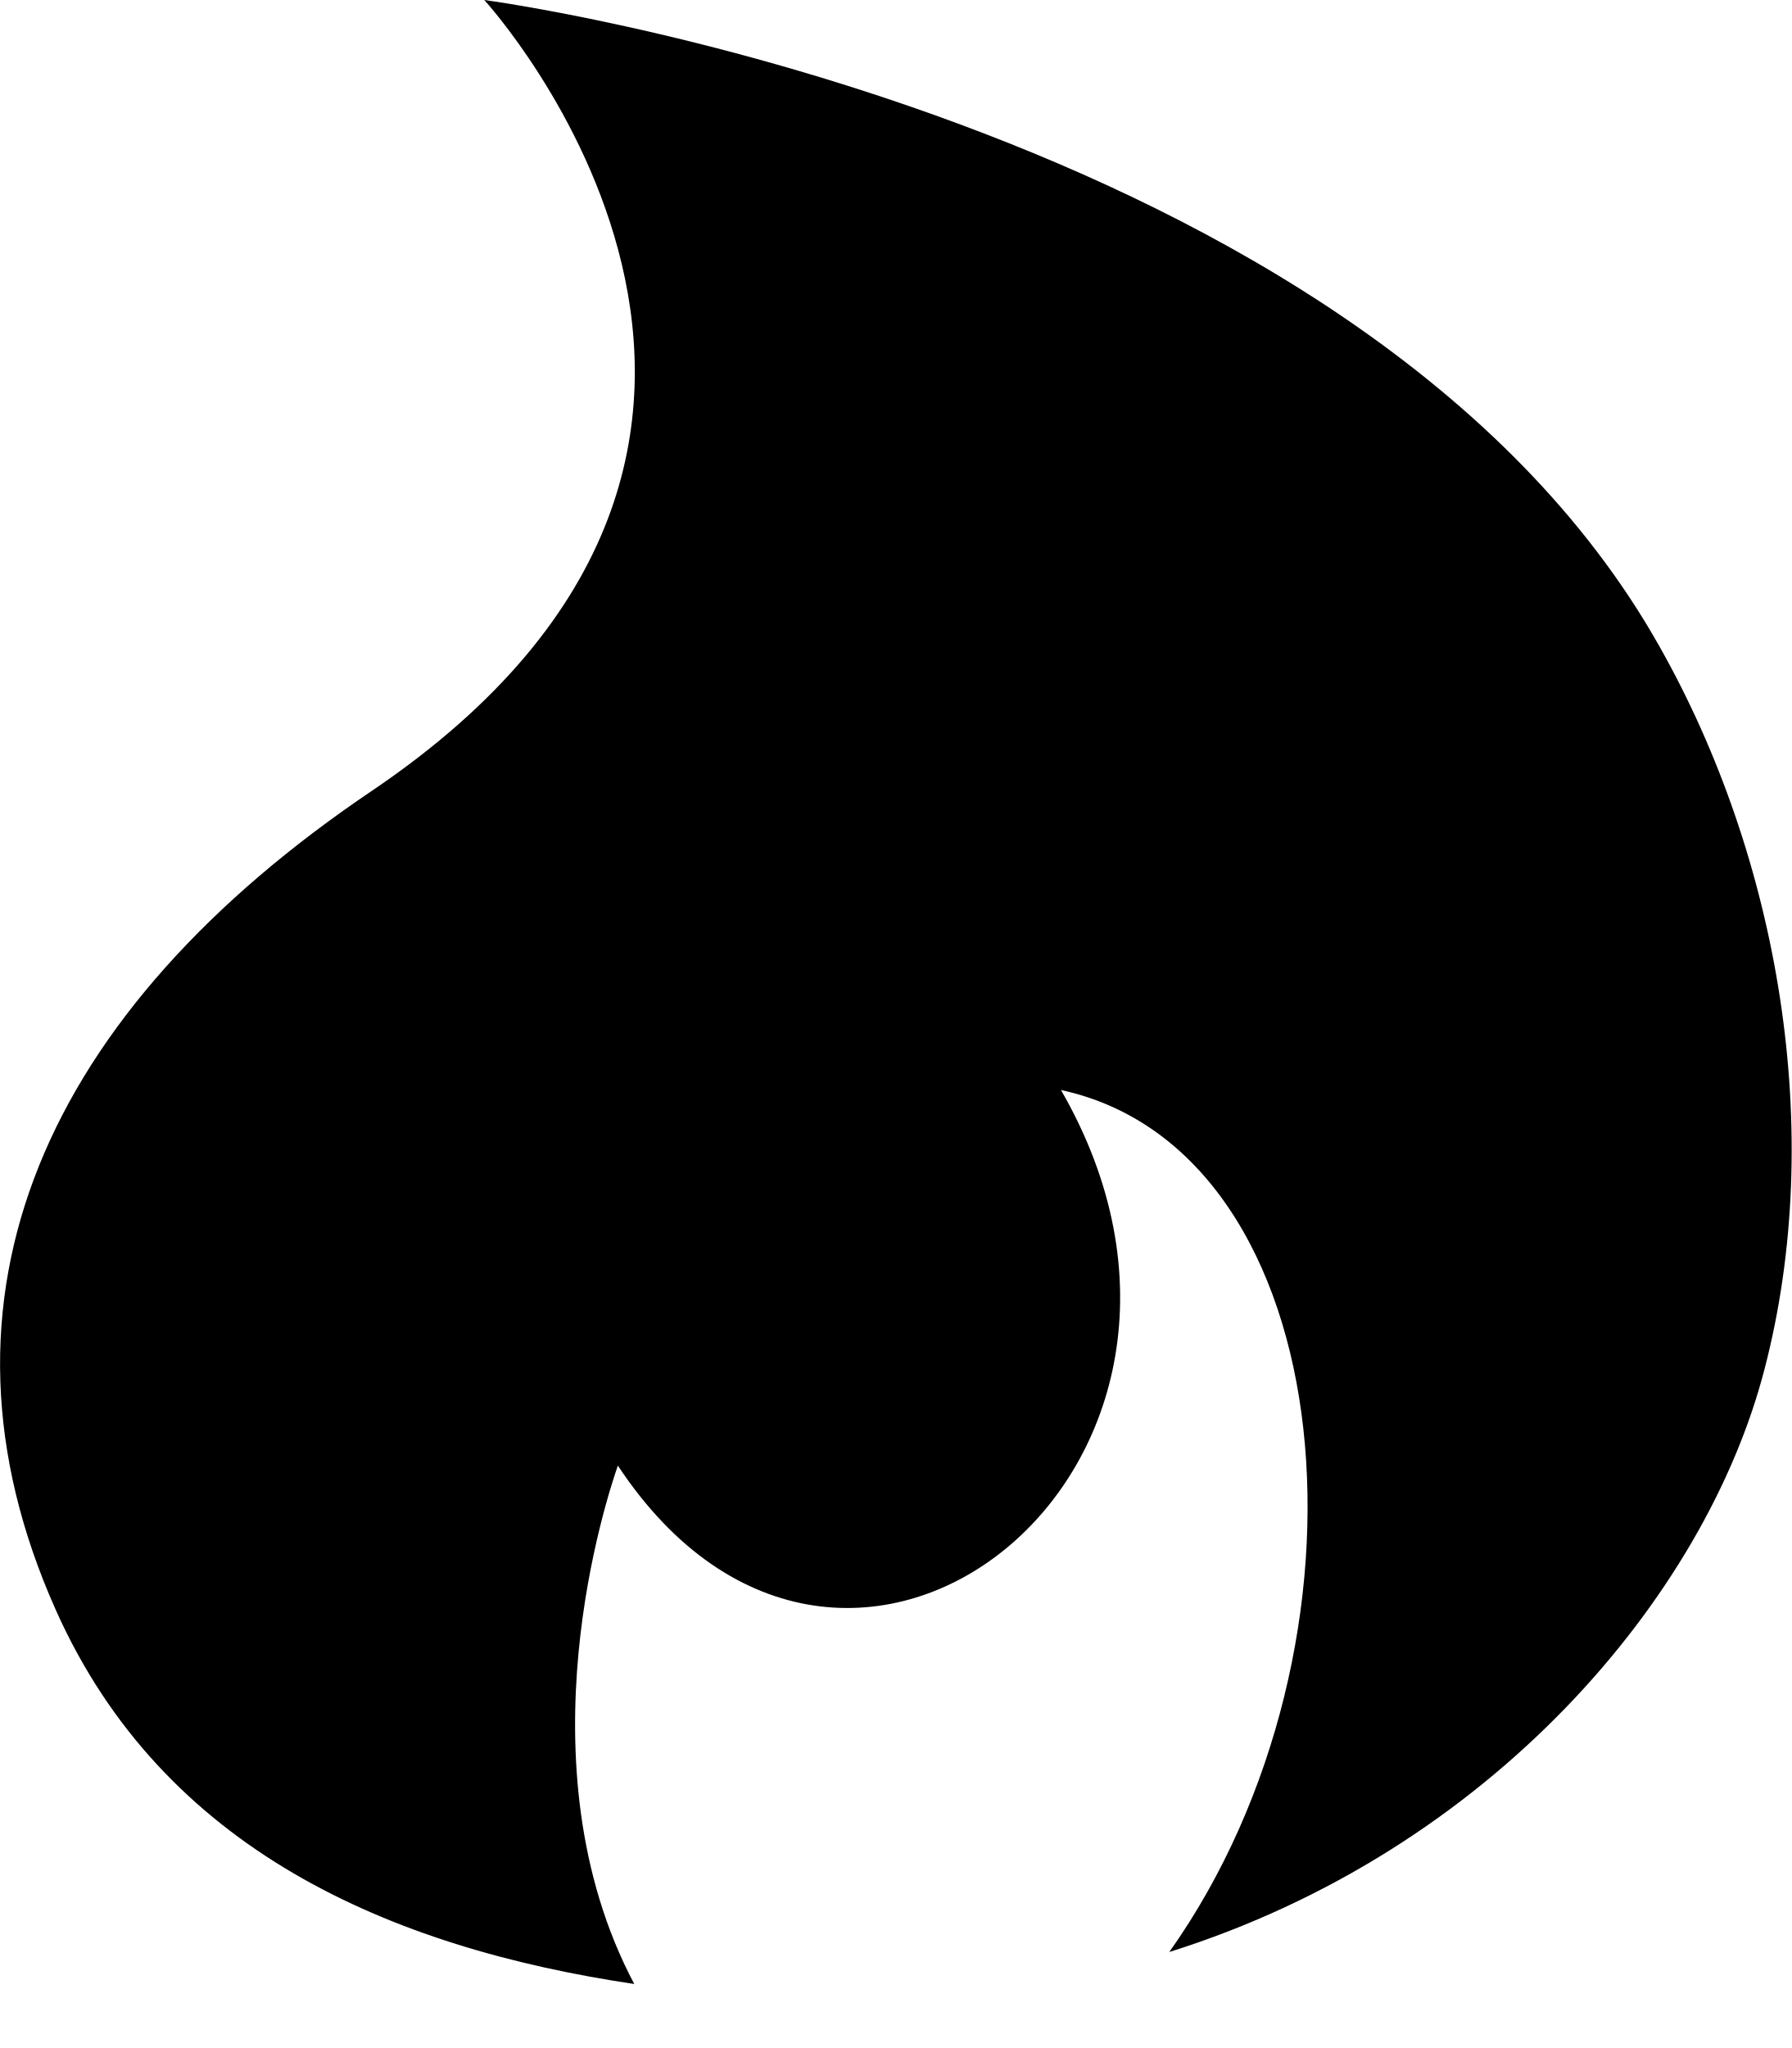
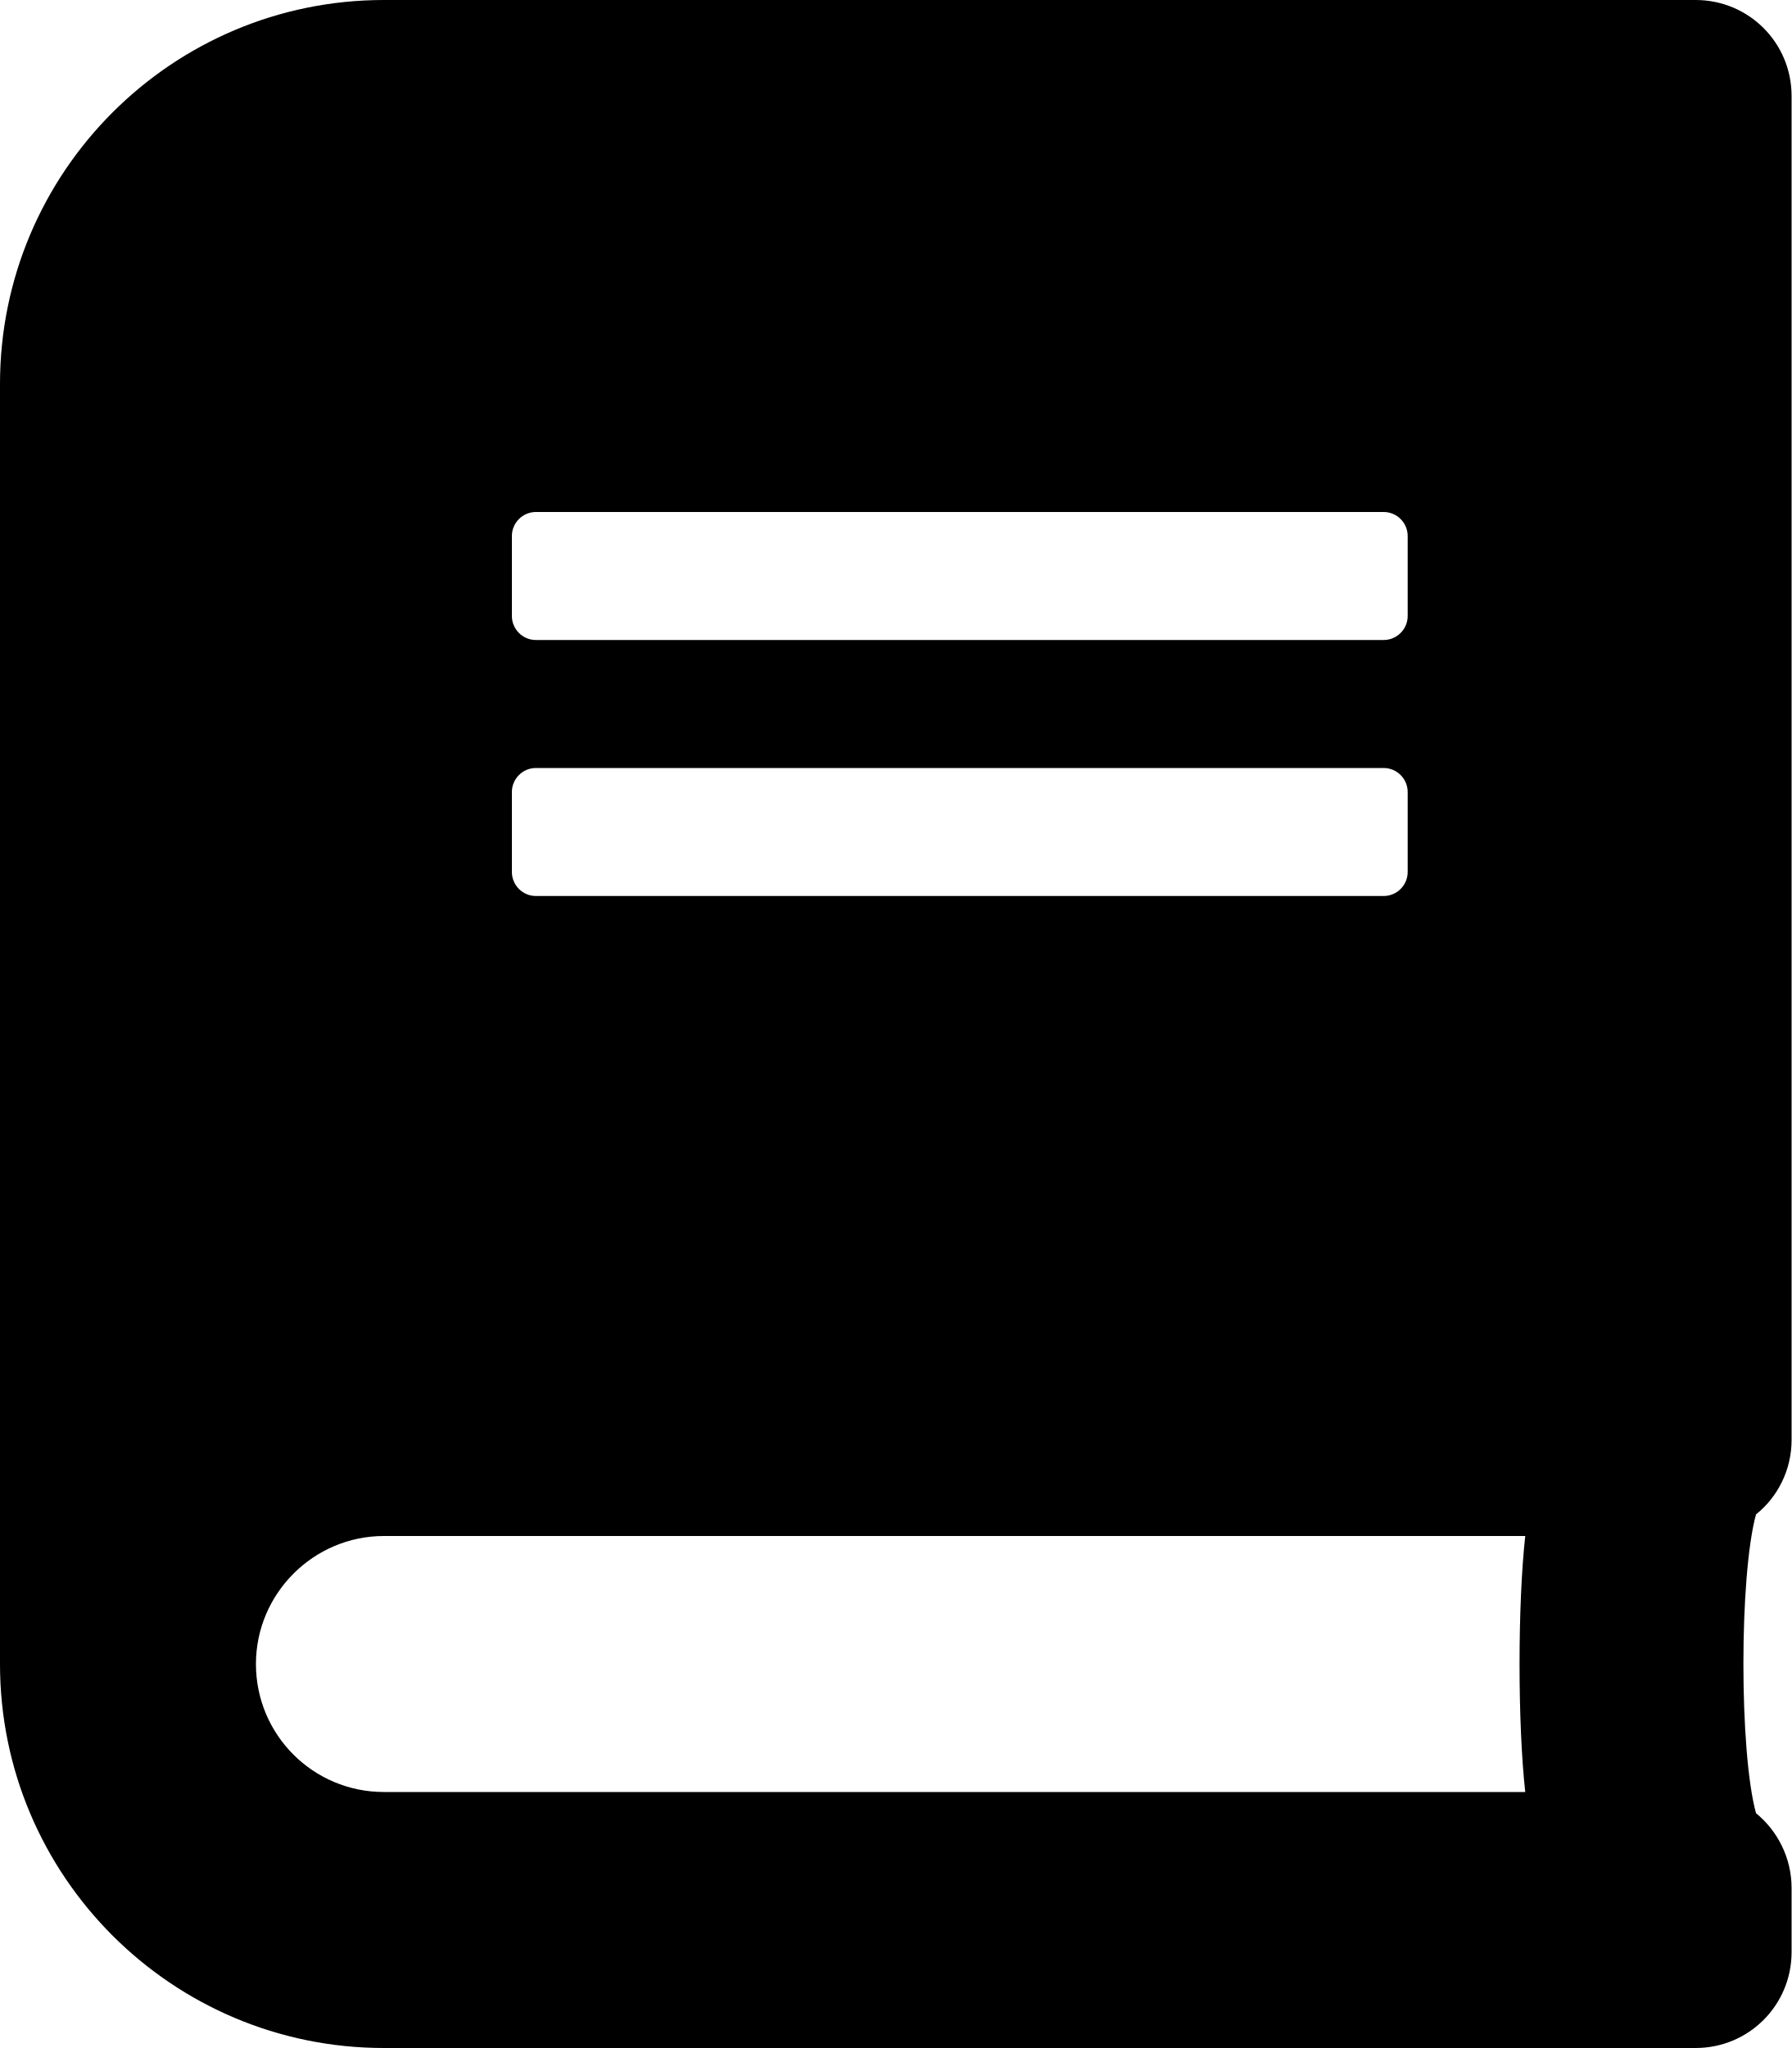
- <svg xmlns="http://www.w3.org/2000/svg" aria-hidden="true" focusable="false" data-prefix="fab" data-icon="hotjar" class="svg-inline--fa fa-hotjar fa-w-14 " role="img" viewBox="0 0 448 512">
-   <path fill="currentColor" d="M414.9 161.5C340.2 29 121.1 0 121.1 0S222.2 110.4 93 197.7C11.3 252.8-21 324.4 14 402.6c26.8 59.9 83.5 84.3 144.6 93.4-29.2-55.1-6.6-122.4-4.1-129.6 57.1 86.4 165 0 110.8-93.9 71 15.4 81.6 138.6 27.1 215.5 80.5-25.3 134.1-88.9 148.8-145.6 15.5-59.3 3.7-127.9-26.3-180.9z" />
+ <svg xmlns="http://www.w3.org/2000/svg" width="24" heigth="24" aria-hidden="true" focusable="false" data-prefix="fas" data-icon="book" class="svg-inline--fa fa-book fa-w-14 " role="img" viewBox="0 0 448 512">
+   <path fill="currentColor" d="M448 360V24c0-13.3-10.7-24-24-24H96C43 0 0 43 0 96v320c0 53 43 96 96 96h328c13.3 0 24-10.7 24-24v-16c0-7.5-3.5-14.3-8.9-18.7-4.2-15.4-4.2-59.3 0-74.7 5.4-4.3 8.9-11.1 8.9-18.6zM128 134c0-3.3 2.7-6 6-6h212c3.3 0 6 2.7 6 6v20c0 3.3-2.7 6-6 6H134c-3.3 0-6-2.7-6-6v-20zm0 64c0-3.3 2.7-6 6-6h212c3.3 0 6 2.7 6 6v20c0 3.3-2.7 6-6 6H134c-3.3 0-6-2.7-6-6v-20zm253.4 250H96c-17.7 0-32-14.3-32-32 0-17.6 14.4-32 32-32h285.4c-1.9 17.1-1.9 46.9 0 64z" />
</svg>
